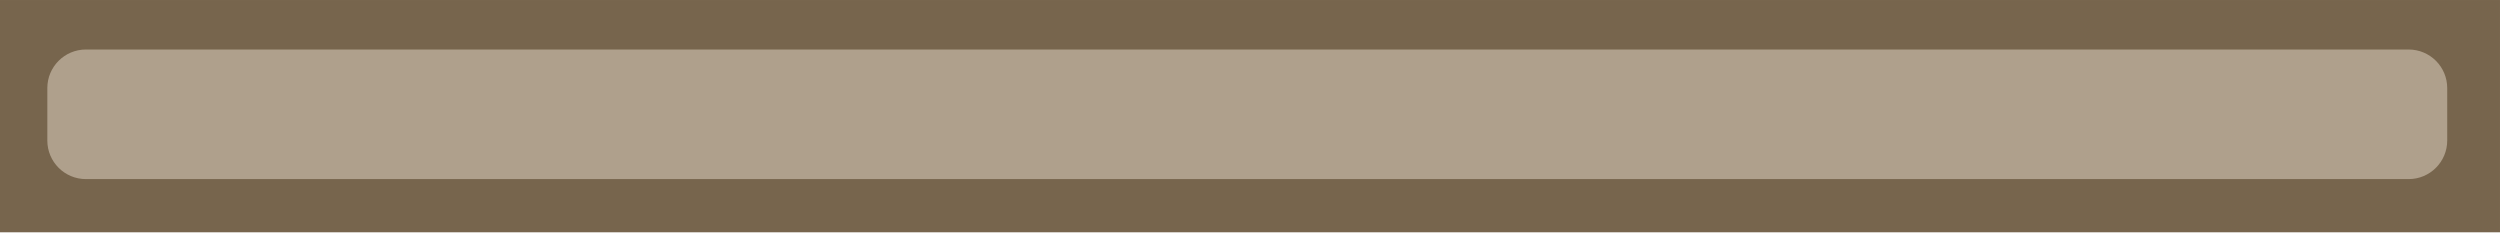
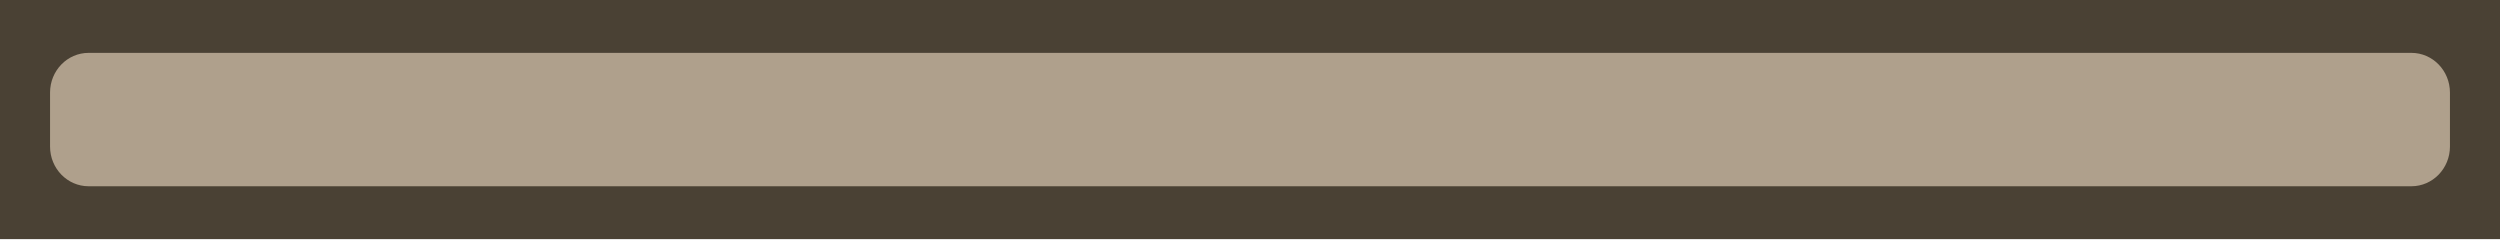
- <svg xmlns="http://www.w3.org/2000/svg" width="127.061mm" height="11.806mm" viewBox="0 0 127.061 11.806" version="1.1" id="svg1">
+ <svg xmlns="http://www.w3.org/2000/svg" width="430" height="41.129" viewBox="0 0 113.771 10.882" version="1.1" id="svg1">
  <defs id="defs1" />
-   <g id="layer1" transform="translate(-13.23653,-162.7326)">
-     <rect style="display:inline;fill:#77654d;fill-opacity:1;stroke-width:0.614" id="rect18794-2-5-8" width="127.061" height="11.806" x="-140.297" y="-174.539" ry="0" transform="scale(-1)" />
-     <rect style="display:inline;fill:#afa08c;fill-opacity:1;stroke-width:0.449" id="rect18794-7-9-1-3" width="121.973" height="6.586" x="15.642" y="-171.835" ry="1.96" transform="scale(1,-1)" />
+   <g id="g824" transform="scale(0.8954042,0.921743)">
+     <rect style="display:inline;fill:#4a4134;fill-opacity:1;stroke-width:0.614" id="rect18794-2-5-8" width="127.061" height="11.806" x="-127.061" y="-11.806" ry="0" transform="scale(-1)" />
+     <rect style="display:inline;fill:#afa08c;fill-opacity:1;stroke-width:0.449" id="rect18794-7-9-1-3" width="121.973" height="6.586" x="2.544" y="-9.196" ry="1.96" transform="scale(1,-1)" />
  </g>
</svg>
